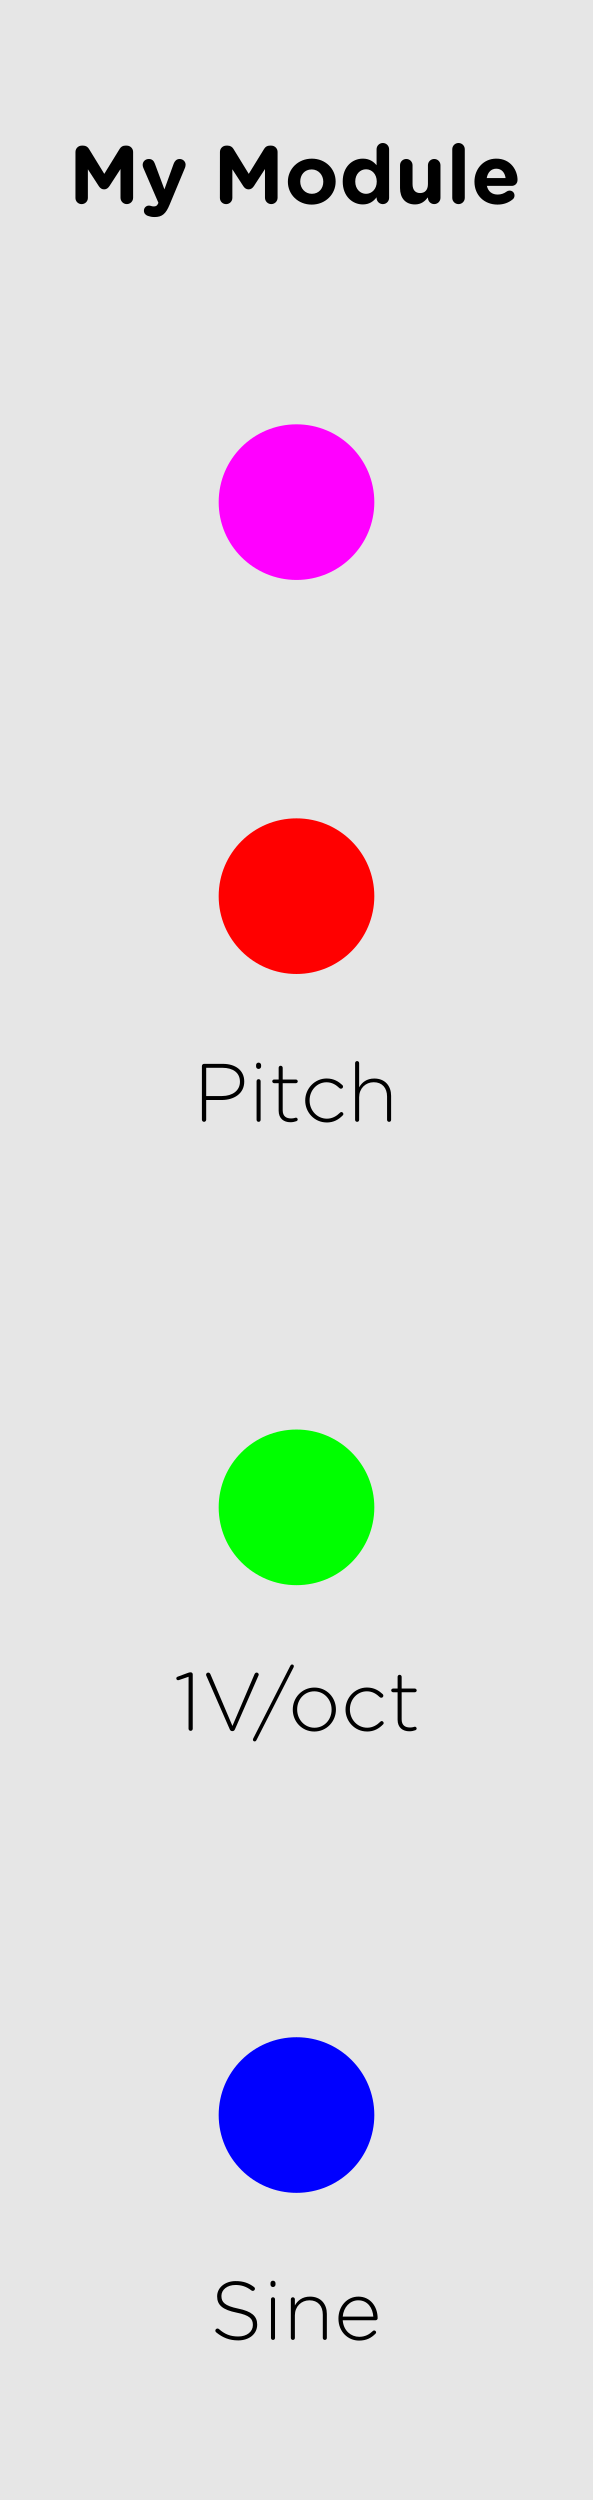
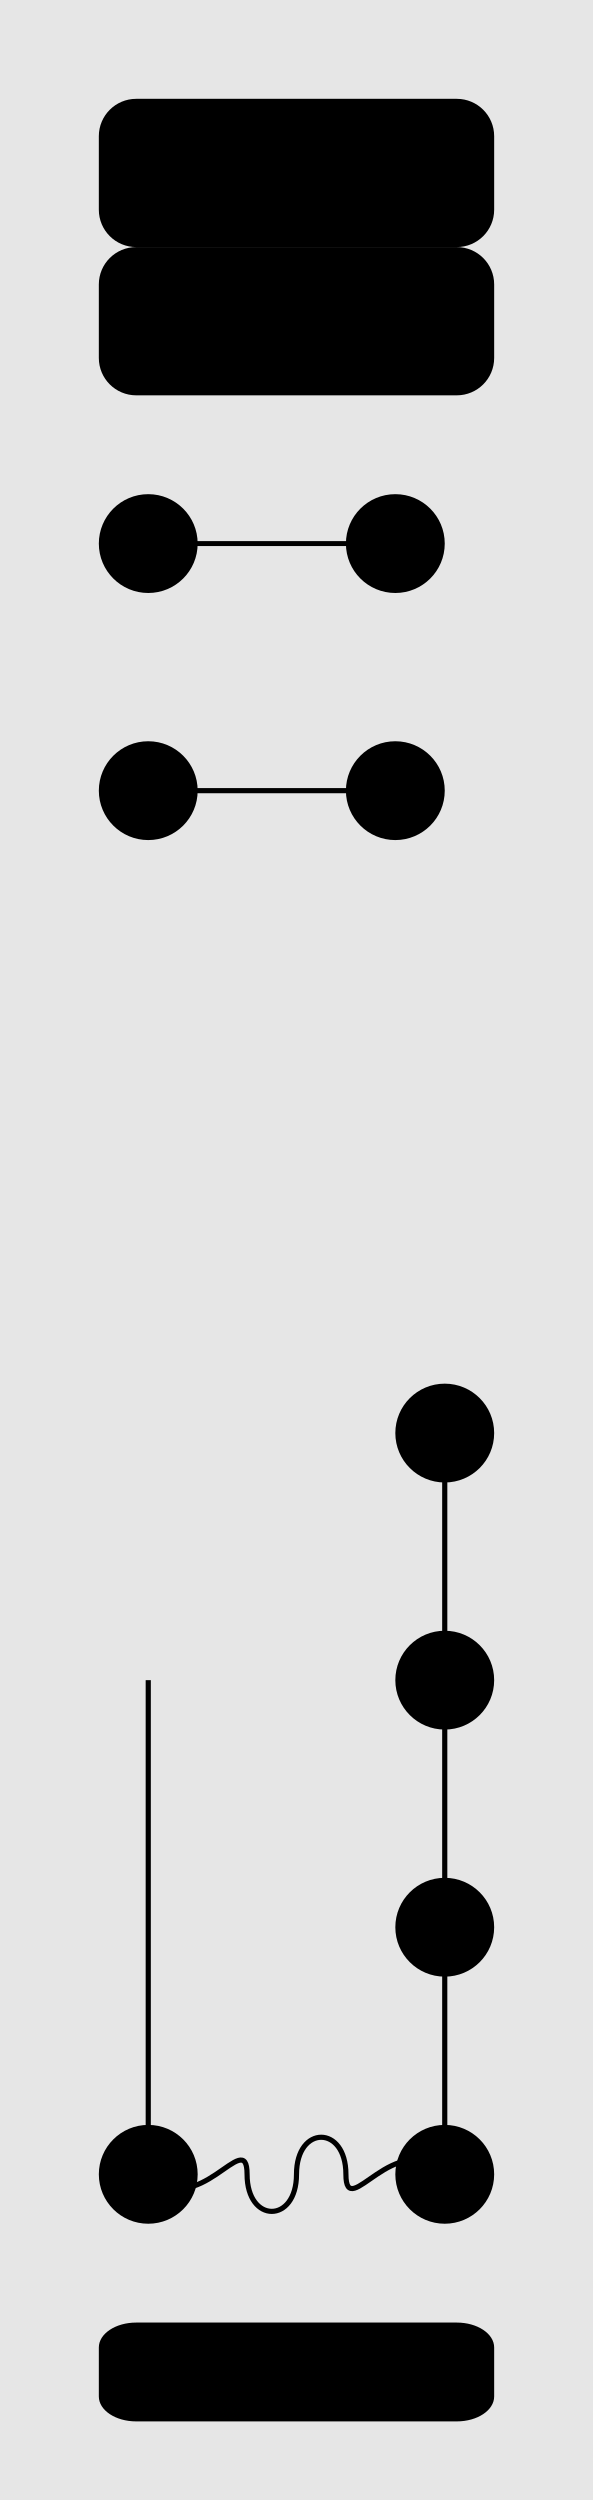
- <svg xmlns="http://www.w3.org/2000/svg" width="30.48mm" height="128.5mm" viewBox="0 0 30.48 128.5" version="1.1" id="svg8">
+ <svg xmlns="http://www.w3.org/2000/svg" id="svg8" version="1.1" viewBox="0 0 30.48 128.5" height="128.5mm" width="30.48mm">
  <defs id="defs2" />
-   <g id="layer1" transform="translate(0,-168.5)">
-     <rect style="display:inline;opacity:1;vector-effect:none;fill:#e6e6e6;fill-opacity:1;fill-rule:evenodd;stroke:none;stroke-width:0.649;stroke-linecap:butt;stroke-linejoin:miter;stroke-miterlimit:4;stroke-dasharray:none;stroke-dashoffset:0;stroke-opacity:1;paint-order:normal" id="rect420" width="30.48" height="128.5" x="5.9211732e-17" y="168.5" />
-     <g aria-label="My Module" style="font-style:normal;font-variant:normal;font-weight:normal;font-stretch:normal;font-size:4.939px;line-height:6.615px;font-family:'Gotham Rounded';-inkscape-font-specification:'Gotham Rounded';font-variant-ligatures:normal;font-variant-caps:normal;font-variant-numeric:normal;font-feature-settings:normal;text-align:center;letter-spacing:0px;word-spacing:0px;writing-mode:lr-tb;text-anchor:middle;display:inline;fill:#000000;fill-opacity:1;stroke:none;stroke-width:0.265px;stroke-linecap:butt;stroke-linejoin:miter;stroke-opacity:1" id="text1229">
-       <path d="m 3.878,178.674 c 0,0.178 0.14,0.318 0.317,0.318 0.178,0 0.322,-0.14 0.322,-0.318 v -1.473 l 0.563,0.868 c 0.068,0.102 0.152,0.165 0.271,0.165 0.119,0 0.203,-0.064 0.271,-0.165 l 0.572,-0.881 v 1.477 c 0,0.178 0.144,0.326 0.322,0.326 0.182,0 0.326,-0.144 0.326,-0.326 v -2.354 c 0,-0.182 -0.144,-0.326 -0.326,-0.326 h -0.072 c -0.131,0 -0.224,0.055 -0.292,0.165 l -0.792,1.287 -0.787,-1.283 c -0.059,-0.097 -0.157,-0.169 -0.296,-0.169 h -0.072 c -0.182,0 -0.326,0.144 -0.326,0.326 z" style="font-style:normal;font-variant:normal;font-weight:normal;font-stretch:normal;font-size:4.233px;font-family:'Gotham Rounded';-inkscape-font-specification:'Gotham Rounded';text-align:center;text-anchor:middle;stroke-width:0.265px" id="path5029" />
-       <path d="m 7.952,179.656 c 0.385,0 0.576,-0.174 0.766,-0.635 l 0.792,-1.901 c 0.013,-0.03 0.03,-0.102 0.03,-0.152 0,-0.169 -0.14,-0.296 -0.305,-0.296 -0.165,0 -0.258,0.11 -0.309,0.246 L 8.451,178.234 7.96,176.913 c -0.055,-0.152 -0.148,-0.241 -0.309,-0.241 -0.178,0 -0.318,0.127 -0.318,0.309 0,0.042 0.017,0.106 0.034,0.148 l 0.775,1.795 -0.021,0.051 c -0.059,0.114 -0.114,0.135 -0.229,0.135 -0.047,0 -0.08,-0.008 -0.135,-0.025 -0.025,-0.008 -0.055,-0.017 -0.106,-0.017 -0.131,0 -0.254,0.106 -0.254,0.262 0,0.157 0.11,0.233 0.203,0.267 0.106,0.038 0.207,0.059 0.351,0.059 z" style="font-style:normal;font-variant:normal;font-weight:normal;font-stretch:normal;font-size:4.233px;font-family:'Gotham Rounded';-inkscape-font-specification:'Gotham Rounded';text-align:center;text-anchor:middle;stroke-width:0.265px" id="path5031" />
-       <path d="m 11.303,178.674 c 0,0.178 0.14,0.318 0.318,0.318 0.178,0 0.322,-0.14 0.322,-0.318 v -1.473 l 0.563,0.868 c 0.068,0.102 0.152,0.165 0.271,0.165 0.119,0 0.203,-0.064 0.271,-0.165 l 0.572,-0.881 v 1.477 c 0,0.178 0.144,0.326 0.322,0.326 0.182,0 0.326,-0.144 0.326,-0.326 v -2.354 c 0,-0.182 -0.144,-0.326 -0.326,-0.326 h -0.072 c -0.131,0 -0.224,0.055 -0.292,0.165 l -0.792,1.287 -0.787,-1.283 c -0.059,-0.097 -0.157,-0.169 -0.296,-0.169 h -0.072 c -0.182,0 -0.326,0.144 -0.326,0.326 z" style="font-style:normal;font-variant:normal;font-weight:normal;font-stretch:normal;font-size:4.233px;font-family:'Gotham Rounded';-inkscape-font-specification:'Gotham Rounded';text-align:center;text-anchor:middle;stroke-width:0.265px" id="path5033" />
-       <path d="m 16.02,179.017 c 0.707,0 1.232,-0.529 1.232,-1.181 v -0.008 c 0,-0.652 -0.521,-1.173 -1.223,-1.173 -0.707,0 -1.232,0.529 -1.232,1.181 v 0.008 c 0,0.652 0.521,1.173 1.223,1.173 z m 0.009,-0.555 c -0.356,0 -0.597,-0.292 -0.597,-0.627 v -0.008 c 0,-0.334 0.22,-0.618 0.588,-0.618 0.356,0 0.597,0.292 0.597,0.627 v 0.008 c 0,0.334 -0.22,0.618 -0.588,0.618 z" style="font-style:normal;font-variant:normal;font-weight:normal;font-stretch:normal;font-size:4.233px;font-family:'Gotham Rounded';-inkscape-font-specification:'Gotham Rounded';text-align:center;text-anchor:middle;stroke-width:0.265px" id="path5035" />
-       <path d="m 20,176.172 c 0,-0.178 -0.144,-0.322 -0.322,-0.322 -0.178,0 -0.322,0.144 -0.322,0.322 v 0.821 c -0.152,-0.182 -0.364,-0.339 -0.707,-0.339 -0.538,0 -1.033,0.415 -1.033,1.173 v 0.008 c 0,0.758 0.504,1.173 1.033,1.173 0.334,0 0.55,-0.157 0.707,-0.368 v 0.03 c 0,0.178 0.144,0.322 0.322,0.322 0.178,0 0.322,-0.144 0.322,-0.322 z m -1.185,1.029 c 0.301,0 0.55,0.25 0.55,0.627 v 0.008 c 0,0.377 -0.25,0.627 -0.55,0.627 -0.301,0 -0.555,-0.25 -0.555,-0.627 v -0.008 c 0,-0.381 0.254,-0.627 0.555,-0.627 z" style="font-style:normal;font-variant:normal;font-weight:normal;font-stretch:normal;font-size:4.233px;font-family:'Gotham Rounded';-inkscape-font-specification:'Gotham Rounded';text-align:center;text-anchor:middle;stroke-width:0.265px" id="path5037" />
-       <path d="m 22.64,176.993 c 0,-0.178 -0.144,-0.322 -0.322,-0.322 -0.178,0 -0.322,0.144 -0.322,0.322 v 0.969 c 0,0.305 -0.157,0.461 -0.402,0.461 -0.246,0 -0.389,-0.157 -0.389,-0.461 v -0.969 c 0,-0.178 -0.144,-0.322 -0.322,-0.322 -0.178,0 -0.322,0.144 -0.322,0.322 v 1.173 c 0,0.521 0.284,0.842 0.77,0.842 0.326,0 0.516,-0.174 0.665,-0.364 v 0.025 c 0,0.178 0.144,0.322 0.322,0.322 0.178,0 0.322,-0.144 0.322,-0.322 z" style="font-style:normal;font-variant:normal;font-weight:normal;font-stretch:normal;font-size:4.233px;font-family:'Gotham Rounded';-inkscape-font-specification:'Gotham Rounded';text-align:center;text-anchor:middle;stroke-width:0.265px" id="path5039" />
-       <path d="m 23.246,178.67 c 0,0.178 0.144,0.322 0.322,0.322 0.178,0 0.322,-0.144 0.322,-0.322 v -2.498 c 0,-0.178 -0.144,-0.322 -0.322,-0.322 -0.178,0 -0.322,0.144 -0.322,0.322 z" style="font-style:normal;font-variant:normal;font-weight:normal;font-stretch:normal;font-size:4.233px;font-family:'Gotham Rounded';-inkscape-font-specification:'Gotham Rounded';text-align:center;text-anchor:middle;stroke-width:0.265px" id="path5041" />
-       <path d="m 25.018,177.654 c 0.051,-0.292 0.224,-0.483 0.491,-0.483 0.271,0 0.44,0.195 0.478,0.483 z m 1.342,1.088 c 0.047,-0.042 0.085,-0.106 0.085,-0.191 0,-0.144 -0.106,-0.254 -0.25,-0.254 -0.068,0 -0.11,0.017 -0.157,0.051 -0.131,0.097 -0.279,0.152 -0.457,0.152 -0.288,0 -0.491,-0.152 -0.555,-0.445 h 1.274 c 0.169,0 0.301,-0.123 0.301,-0.309 0,-0.47 -0.334,-1.092 -1.092,-1.092 -0.66,0 -1.122,0.533 -1.122,1.181 v 0.008 c 0,0.694 0.504,1.173 1.185,1.173 0.33,0 0.588,-0.106 0.787,-0.275 z" style="font-style:normal;font-variant:normal;font-weight:normal;font-stretch:normal;font-size:4.233px;font-family:'Gotham Rounded';-inkscape-font-specification:'Gotham Rounded';text-align:center;text-anchor:middle;stroke-width:0.265px" id="path5043" />
-     </g>
-     <g aria-label="Pitch" style="font-style:normal;font-variant:normal;font-weight:300;font-stretch:normal;font-size:4.939px;line-height:6.615px;font-family:'Gotham Rounded';-inkscape-font-specification:'Gotham Rounded Light';font-variant-ligatures:normal;font-variant-caps:normal;font-variant-numeric:normal;font-feature-settings:normal;text-align:center;letter-spacing:0px;word-spacing:0px;writing-mode:lr-tb;text-anchor:middle;display:inline;fill:#000000;fill-opacity:1;stroke:none;stroke-width:0.265px;stroke-linecap:butt;stroke-linejoin:miter;stroke-opacity:1" id="text4944" transform="translate(0,10.58333)">
-       <path d="m 10.378,215.469 c 0,0.059 0.051,0.11 0.11,0.11 0.059,0 0.11,-0.051 0.11,-0.11 v -1.012 h 0.8 c 0.618,0 1.156,-0.322 1.156,-0.944 v -0.008 c 0,-0.572 -0.449,-0.906 -1.101,-0.906 h -0.965 c -0.059,0 -0.11,0.051 -0.11,0.11 z m 0.22,-1.215 v -1.452 h 0.838 c 0.533,0 0.897,0.246 0.897,0.715 v 0.008 c 0,0.44 -0.373,0.728 -0.923,0.728 z" style="font-style:normal;font-variant:normal;font-weight:300;font-stretch:normal;font-size:4.233px;font-family:'Gotham Rounded';-inkscape-font-specification:'Gotham Rounded Light';text-align:center;text-anchor:middle;stroke-width:0.265px" id="path5046" />
-       <path d="m 13.163,212.734 c 0,0.072 0.055,0.127 0.127,0.127 0.072,0 0.131,-0.055 0.131,-0.127 v -0.072 c 0,-0.072 -0.059,-0.127 -0.131,-0.127 -0.072,0 -0.127,0.055 -0.127,0.127 z m 0.025,2.739 c 0,0.064 0.047,0.106 0.106,0.106 0.059,0 0.102,-0.042 0.102,-0.106 v -1.981 c 0,-0.064 -0.047,-0.106 -0.106,-0.106 -0.059,0 -0.102,0.047 -0.102,0.106 z" style="font-style:normal;font-variant:normal;font-weight:300;font-stretch:normal;font-size:4.233px;font-family:'Gotham Rounded';-inkscape-font-specification:'Gotham Rounded Light';text-align:center;text-anchor:middle;stroke-width:0.265px" id="path5048" />
-       <path d="m 14.929,215.6 c 0.123,0 0.22,-0.025 0.305,-0.055 0.042,-0.017 0.068,-0.047 0.068,-0.089 0,-0.051 -0.047,-0.093 -0.093,-0.093 -0.03,0 -0.097,0.042 -0.246,0.042 -0.25,0 -0.432,-0.11 -0.432,-0.419 v -1.393 h 0.677 c 0.051,0 0.097,-0.042 0.097,-0.093 0,-0.051 -0.047,-0.097 -0.097,-0.097 h -0.677 v -0.601 c 0,-0.059 -0.047,-0.106 -0.106,-0.106 -0.059,0 -0.102,0.047 -0.102,0.106 v 0.601 h -0.233 c -0.051,0 -0.097,0.042 -0.097,0.093 0,0.051 0.047,0.097 0.097,0.097 h 0.233 v 1.414 c 0,0.411 0.271,0.593 0.605,0.593 z" style="font-style:normal;font-variant:normal;font-weight:300;font-stretch:normal;font-size:4.233px;font-family:'Gotham Rounded';-inkscape-font-specification:'Gotham Rounded Light';text-align:center;text-anchor:middle;stroke-width:0.265px" id="path5050" />
-       <path d="m 16.79,215.613 c 0.368,0 0.618,-0.152 0.834,-0.373 0.017,-0.017 0.025,-0.042 0.025,-0.064 0,-0.051 -0.051,-0.102 -0.102,-0.102 -0.03,0 -0.051,0.017 -0.068,0.034 -0.174,0.174 -0.398,0.309 -0.677,0.309 -0.495,0 -0.889,-0.415 -0.889,-0.936 v -0.008 c 0,-0.516 0.381,-0.927 0.872,-0.927 0.292,0 0.495,0.14 0.669,0.305 0.017,0.017 0.047,0.025 0.072,0.025 0.059,0 0.106,-0.047 0.106,-0.106 0,-0.03 -0.013,-0.059 -0.03,-0.076 -0.195,-0.182 -0.44,-0.343 -0.813,-0.343 -0.618,0 -1.101,0.525 -1.101,1.13 v 0.008 c 0,0.605 0.478,1.122 1.101,1.122 z" style="font-style:normal;font-variant:normal;font-weight:300;font-stretch:normal;font-size:4.233px;font-family:'Gotham Rounded';-inkscape-font-specification:'Gotham Rounded Light';text-align:center;text-anchor:middle;stroke-width:0.265px" id="path5052" />
-       <path d="m 18.252,215.473 c 0,0.064 0.047,0.106 0.106,0.106 0.059,0 0.102,-0.042 0.102,-0.106 v -1.16 c 0,-0.449 0.326,-0.77 0.749,-0.77 0.436,0 0.686,0.292 0.686,0.737 v 1.194 c 0,0.064 0.047,0.106 0.106,0.106 0.059,0 0.102,-0.042 0.102,-0.106 v -1.232 c 0,-0.516 -0.318,-0.889 -0.864,-0.889 -0.394,0 -0.635,0.199 -0.779,0.453 v -1.245 c 0,-0.059 -0.047,-0.106 -0.106,-0.106 -0.059,0 -0.102,0.047 -0.102,0.106 z" style="font-style:normal;font-variant:normal;font-weight:300;font-stretch:normal;font-size:4.233px;font-family:'Gotham Rounded';-inkscape-font-specification:'Gotham Rounded Light';text-align:center;text-anchor:middle;stroke-width:0.265px" id="path5054" />
-     </g>
-     <g aria-label="1V/oct" style="font-style:normal;font-variant:normal;font-weight:300;font-stretch:normal;font-size:4.939px;line-height:6.615px;font-family:'Gotham Rounded';-inkscape-font-specification:'Gotham Rounded Light';font-variant-ligatures:normal;font-variant-caps:normal;font-variant-numeric:normal;font-feature-settings:normal;text-align:center;letter-spacing:0px;word-spacing:0px;writing-mode:lr-tb;text-anchor:middle;display:inline;fill:#000000;fill-opacity:1;stroke:none;stroke-width:0.265px;stroke-linecap:butt;stroke-linejoin:miter;stroke-opacity:1" id="text4948" transform="translate(0,5.291667)">
-       <path d="m 9.691,252.065 c 0,0.059 0.051,0.11 0.11,0.11 0.059,0 0.106,-0.051 0.106,-0.11 v -2.794 c 0,-0.055 -0.038,-0.106 -0.106,-0.106 h -0.008 c -0.047,0 -0.089,0.013 -0.135,0.03 l -0.516,0.191 c -0.047,0.017 -0.08,0.042 -0.08,0.093 0,0.051 0.042,0.093 0.093,0.093 0.017,0 0.034,-0.004 0.055,-0.013 l 0.483,-0.165 z" style="font-style:normal;font-variant:normal;font-weight:300;font-stretch:normal;font-size:4.233px;font-family:'Gotham Rounded';-inkscape-font-specification:'Gotham Rounded Light';text-align:center;text-anchor:middle;stroke-width:0.265px" id="path5057" />
-       <path d="m 11.938,252.188 h 0.009 c 0.068,0 0.106,-0.038 0.131,-0.097 l 1.211,-2.769 c 0.009,-0.017 0.009,-0.025 0.009,-0.042 0,-0.051 -0.047,-0.102 -0.106,-0.102 -0.051,0 -0.089,0.038 -0.11,0.085 l -1.135,2.659 -1.13,-2.654 c -0.021,-0.051 -0.059,-0.089 -0.114,-0.089 -0.064,0 -0.11,0.055 -0.11,0.106 0,0.021 0,0.03 0.009,0.047 l 1.206,2.76 c 0.025,0.059 0.064,0.097 0.131,0.097 z" style="font-style:normal;font-variant:normal;font-weight:300;font-stretch:normal;font-size:4.233px;font-family:'Gotham Rounded';-inkscape-font-specification:'Gotham Rounded Light';text-align:center;text-anchor:middle;stroke-width:0.265px" id="path5059" />
-       <path d="m 13,252.628 c 0,0.051 0.038,0.089 0.089,0.089 0.042,0 0.072,-0.025 0.089,-0.059 l 1.913,-3.751 c 0.009,-0.017 0.013,-0.038 0.013,-0.055 0,-0.051 -0.038,-0.089 -0.089,-0.089 -0.042,0 -0.072,0.025 -0.089,0.059 l -1.913,3.751 c -0.009,0.017 -0.013,0.038 -0.013,0.055 z" style="font-style:normal;font-variant:normal;font-weight:300;font-stretch:normal;font-size:4.233px;font-family:'Gotham Rounded';-inkscape-font-specification:'Gotham Rounded Light';text-align:center;text-anchor:middle;stroke-width:0.265px" id="path5061" />
-       <path d="m 16.154,252.209 c 0.643,0 1.113,-0.525 1.113,-1.13 v -0.008 c 0,-0.605 -0.466,-1.122 -1.105,-1.122 -0.643,0 -1.113,0.525 -1.113,1.13 v 0.008 c 0,0.605 0.466,1.122 1.105,1.122 z m 0.009,-0.195 c -0.5,0 -0.889,-0.415 -0.889,-0.936 v -0.008 c 0,-0.508 0.368,-0.927 0.881,-0.927 0.5,0 0.889,0.415 0.889,0.936 v 0.008 c 0,0.508 -0.368,0.927 -0.881,0.927 z" style="font-style:normal;font-variant:normal;font-weight:300;font-stretch:normal;font-size:4.233px;font-family:'Gotham Rounded';-inkscape-font-specification:'Gotham Rounded Light';text-align:center;text-anchor:middle;stroke-width:0.265px" id="path5063" />
-       <path d="m 18.862,252.209 c 0.368,0 0.618,-0.152 0.834,-0.373 0.017,-0.017 0.025,-0.042 0.025,-0.064 0,-0.051 -0.051,-0.102 -0.102,-0.102 -0.03,0 -0.051,0.017 -0.068,0.034 -0.174,0.174 -0.398,0.309 -0.677,0.309 -0.495,0 -0.889,-0.415 -0.889,-0.936 v -0.008 c 0,-0.516 0.381,-0.927 0.872,-0.927 0.292,0 0.495,0.14 0.669,0.305 0.017,0.017 0.047,0.025 0.072,0.025 0.059,0 0.106,-0.047 0.106,-0.106 0,-0.03 -0.013,-0.059 -0.03,-0.076 -0.195,-0.182 -0.44,-0.343 -0.813,-0.343 -0.618,0 -1.101,0.525 -1.101,1.13 v 0.008 c 0,0.605 0.478,1.122 1.101,1.122 z" style="font-style:normal;font-variant:normal;font-weight:300;font-stretch:normal;font-size:4.233px;font-family:'Gotham Rounded';-inkscape-font-specification:'Gotham Rounded Light';text-align:center;text-anchor:middle;stroke-width:0.265px" id="path5065" />
-       <path d="m 21.043,252.197 c 0.123,0 0.22,-0.025 0.305,-0.055 0.042,-0.017 0.068,-0.047 0.068,-0.089 0,-0.051 -0.047,-0.093 -0.093,-0.093 -0.03,0 -0.097,0.042 -0.246,0.042 -0.25,0 -0.432,-0.11 -0.432,-0.419 v -1.393 h 0.677 c 0.051,0 0.097,-0.042 0.097,-0.093 0,-0.051 -0.047,-0.097 -0.097,-0.097 h -0.677 v -0.601 c 0,-0.059 -0.047,-0.106 -0.106,-0.106 -0.059,0 -0.102,0.047 -0.102,0.106 v 0.601 h -0.233 c -0.051,0 -0.097,0.042 -0.097,0.093 0,0.051 0.047,0.097 0.097,0.097 h 0.233 v 1.414 c 0,0.411 0.271,0.593 0.605,0.593 z" style="font-style:normal;font-variant:normal;font-weight:300;font-stretch:normal;font-size:4.233px;font-family:'Gotham Rounded';-inkscape-font-specification:'Gotham Rounded Light';text-align:center;text-anchor:middle;stroke-width:0.265px" id="path5067" />
-     </g>
-     <g aria-label="Sine" style="font-style:normal;font-variant:normal;font-weight:300;font-stretch:normal;font-size:4.939px;line-height:6.615px;font-family:'Gotham Rounded';-inkscape-font-specification:'Gotham Rounded Light';font-variant-ligatures:normal;font-variant-caps:normal;font-variant-numeric:normal;font-feature-settings:normal;text-align:center;letter-spacing:0px;word-spacing:0px;writing-mode:lr-tb;text-anchor:middle;display:inline;fill:#000000;fill-opacity:1;stroke:none;stroke-width:0.265px;stroke-linecap:butt;stroke-linejoin:miter;stroke-opacity:1" id="text4952">
-       <path d="m 12.237,288.797 c 0.572,0 0.982,-0.33 0.982,-0.809 v -0.008 c 0,-0.432 -0.288,-0.677 -0.974,-0.817 -0.703,-0.144 -0.864,-0.334 -0.864,-0.648 v -0.008 c 0,-0.309 0.288,-0.559 0.724,-0.559 0.301,0 0.559,0.08 0.817,0.279 0.021,0.017 0.047,0.025 0.072,0.025 0.059,0 0.11,-0.051 0.11,-0.11 0,-0.042 -0.025,-0.072 -0.047,-0.089 -0.271,-0.203 -0.546,-0.305 -0.944,-0.305 -0.55,0 -0.952,0.339 -0.952,0.779 v 0.008 c 0,0.449 0.288,0.69 0.999,0.834 0.673,0.135 0.838,0.318 0.838,0.631 v 0.008 c 0,0.339 -0.305,0.588 -0.749,0.588 -0.406,0 -0.703,-0.119 -0.999,-0.385 -0.017,-0.013 -0.042,-0.025 -0.072,-0.025 -0.059,0 -0.11,0.051 -0.11,0.11 0,0.038 0.021,0.068 0.042,0.085 0.334,0.275 0.682,0.415 1.126,0.415 z" style="font-style:normal;font-variant:normal;font-weight:300;font-stretch:normal;font-size:4.233px;font-family:'Gotham Rounded';-inkscape-font-specification:'Gotham Rounded Light';text-align:center;text-anchor:middle;stroke-width:0.265px" id="path5070" />
-       <path d="m 13.903,285.927 c 0,0.072 0.055,0.127 0.127,0.127 0.072,0 0.131,-0.055 0.131,-0.127 v -0.072 c 0,-0.072 -0.059,-0.127 -0.131,-0.127 -0.072,0 -0.127,0.055 -0.127,0.127 z m 0.025,2.739 c 0,0.064 0.047,0.106 0.106,0.106 0.059,0 0.102,-0.042 0.102,-0.106 v -1.981 c 0,-0.064 -0.047,-0.106 -0.106,-0.106 -0.059,0 -0.102,0.047 -0.102,0.106 z" style="font-style:normal;font-variant:normal;font-weight:300;font-stretch:normal;font-size:4.233px;font-family:'Gotham Rounded';-inkscape-font-specification:'Gotham Rounded Light';text-align:center;text-anchor:middle;stroke-width:0.265px" id="path5072" />
-       <path d="m 14.949,288.666 c 0,0.064 0.047,0.106 0.106,0.106 0.059,0 0.102,-0.042 0.102,-0.106 v -1.16 c 0,-0.449 0.326,-0.77 0.749,-0.77 0.436,0 0.686,0.292 0.686,0.737 v 1.194 c 0,0.064 0.047,0.106 0.106,0.106 0.059,0 0.102,-0.042 0.102,-0.106 v -1.232 c 0,-0.516 -0.318,-0.889 -0.864,-0.889 -0.394,0 -0.635,0.199 -0.779,0.453 v -0.313 c 0,-0.064 -0.047,-0.106 -0.106,-0.106 -0.059,0 -0.102,0.047 -0.102,0.106 z" style="font-style:normal;font-variant:normal;font-weight:300;font-stretch:normal;font-size:4.233px;font-family:'Gotham Rounded';-inkscape-font-specification:'Gotham Rounded Light';text-align:center;text-anchor:middle;stroke-width:0.265px" id="path5074" />
-       <path d="m 17.617,287.574 c 0.038,-0.478 0.368,-0.838 0.796,-0.838 0.495,0 0.745,0.402 0.775,0.838 z m 1.681,0.881 c 0.025,-0.025 0.034,-0.051 0.034,-0.072 0,-0.055 -0.047,-0.097 -0.102,-0.097 -0.03,0 -0.051,0.013 -0.068,0.03 -0.174,0.169 -0.389,0.296 -0.699,0.296 -0.423,0 -0.809,-0.313 -0.847,-0.851 h 1.693 c 0.051,0 0.102,-0.047 0.102,-0.097 0,-0.618 -0.385,-1.118 -0.991,-1.118 -0.584,0 -1.024,0.5 -1.024,1.126 v 0.008 c 0,0.673 0.491,1.126 1.058,1.126 0.389,0 0.631,-0.14 0.842,-0.351 z" style="font-style:normal;font-variant:normal;font-weight:300;font-stretch:normal;font-size:4.233px;font-family:'Gotham Rounded';-inkscape-font-specification:'Gotham Rounded Light';text-align:center;text-anchor:middle;stroke-width:0.265px" id="path5076" />
-     </g>
+   <g style="display:inline" transform="translate(0,-168.5)" id="layer1">
+     <rect y="168.5" x="5.9211732e-17" height="128.5" width="30.48" id="rect420" style="display:inline;opacity:1;vector-effect:none;fill:#e6e6e6;fill-opacity:1;fill-rule:evenodd;stroke:none;stroke-width:0.649;stroke-linecap:butt;stroke-linejoin:miter;stroke-miterlimit:4;stroke-dasharray:none;stroke-dashoffset:0;stroke-opacity:1;paint-order:normal" />
+     <path id="path851" d="m 22.86,242.16 v 38.1" style="fill:none;stroke:#000000;stroke-width:0.265;stroke-linecap:butt;stroke-linejoin:miter;stroke-opacity:1;stroke-miterlimit:4;stroke-dasharray:none" />
  </g>
  <g id="layer2">
-     <circle style="display:inline;opacity:1;vector-effect:none;fill:#ff0000;fill-opacity:1;fill-rule:evenodd;stroke:none;stroke-width:1;stroke-linecap:butt;stroke-linejoin:miter;stroke-miterlimit:4;stroke-dasharray:none;stroke-dashoffset:0;stroke-opacity:1;paint-order:normal" id="path4954" cx="15.24" cy="46.063" r="4" />
-     <circle r="4" cy="77.478" cx="15.24" id="circle4956" style="display:inline;opacity:1;vector-effect:none;fill:#00ff00;fill-opacity:1;fill-rule:evenodd;stroke:none;stroke-width:1;stroke-linecap:butt;stroke-linejoin:miter;stroke-miterlimit:4;stroke-dasharray:none;stroke-dashoffset:0;stroke-opacity:1;paint-order:normal" />
-     <circle style="display:inline;opacity:1;vector-effect:none;fill:#0000ff;fill-opacity:1;fill-rule:evenodd;stroke:none;stroke-width:1;stroke-linecap:butt;stroke-linejoin:miter;stroke-miterlimit:4;stroke-dasharray:none;stroke-dashoffset:0;stroke-opacity:1;paint-order:normal" id="circle4958" cx="15.24" cy="108.713" r="4" />
-     <circle r="4" cy="25.81" cx="15.24" id="circle66" style="display:inline;opacity:1;vector-effect:none;fill:#ff00ff;fill-opacity:1;fill-rule:evenodd;stroke:none;stroke-width:1;stroke-linecap:butt;stroke-linejoin:miter;stroke-miterlimit:4;stroke-dasharray:none;stroke-dashoffset:0;stroke-opacity:1;paint-order:normal" />
+     <circle style="opacity:1;fill:#000000;stroke-width:0.284;stroke-linejoin:round;stroke-miterlimit:10" id="path859" cx="7.62" cy="27.94" r="2.54" />
+     <circle style="opacity:1;fill:#000000;stroke-width:0.284;stroke-linejoin:round;stroke-miterlimit:10" id="path861" cx="20.32" cy="27.94" r="2.54" />
+     <circle style="opacity:1;fill:#000000;stroke-width:0.284;stroke-linejoin:round;stroke-miterlimit:10" id="path873" cx="7.62" cy="40.64" r="2.54" />
+     <circle style="opacity:1;fill:#000000;stroke-width:0.284;stroke-linejoin:round;stroke-miterlimit:10" id="path877" cx="20.32" cy="40.64" r="2.54" />
+     <rect style="opacity:1;fill:#000000;stroke-width:0.284;stroke-linejoin:round;stroke-miterlimit:10" id="rect883" width="20.32" height="7.62" x="5.08" y="5.08" rx="1.92" ry="1.92" />
+     <rect style="opacity:1;fill:#000000;stroke-width:0.284;stroke-linejoin:round;stroke-miterlimit:10" id="rect885" width="20.32" height="7.62" x="5.08" y="12.7" rx="1.92" ry="1.92" />
+     <rect ry="1.28" rx="1.92" y="119.38" x="5.08" height="5.08" width="20.32" id="rect883-4" style="opacity:1;fill:#000000;stroke-width:0.232;stroke-linejoin:round;stroke-miterlimit:10" />
+     <circle r="2.54" cy="111.76" cx="7.62" id="path879-7" style="opacity:1;fill:#000000;stroke-width:0.284;stroke-linejoin:round;stroke-miterlimit:10" />
+     <circle r="2.54" cy="111.76" cx="22.86" id="path881-2" style="opacity:1;fill:#000000;stroke-width:0.284;stroke-linejoin:round;stroke-miterlimit:10" />
+     <circle style="opacity:1;fill:#000000;stroke-width:0.284;stroke-linejoin:round;stroke-miterlimit:10" id="path879-7-1-8-7" cx="22.86" cy="99.06" r="2.54" />
+     <circle style="opacity:1;fill:#000000;stroke-width:0.284;stroke-linejoin:round;stroke-miterlimit:10" id="path879-7-1-8-0" cx="22.86" cy="86.36" r="2.54" />
+     <circle style="opacity:1;fill:#000000;stroke-width:0.284;stroke-linejoin:round;stroke-miterlimit:10" id="path879-7-1-8-6" cx="22.86" cy="73.66" r="2.54" />
+     <path style="fill:none;stroke:#000000;stroke-width:0.254;stroke-linecap:butt;stroke-linejoin:miter;stroke-opacity:1;stroke-miterlimit:4;stroke-dasharray:none" d="M 7.62,27.94 H 20.32" id="path1068" />
+     <path style="fill:none;stroke:#000000;stroke-width:0.265px;stroke-linecap:butt;stroke-linejoin:miter;stroke-opacity:1" d="M 7.62,40.64 H 20.32" id="path1070" />
+     <path style="opacity:1;fill:none;stroke-width:0.254;stroke-linejoin:round;stroke-miterlimit:4;stroke-dasharray:none" id="path1080" d="m 15.24,73.66 a 1.27,2.54 0 0 1 -0.635,2.2 1.27,2.54 0 0 1 -1.27,0 1.27,2.54 0 0 1 -0.635,-2.2" />
+     <path style="fill:none;stroke:#000000;stroke-width:0.265px;stroke-linecap:butt;stroke-linejoin:miter;stroke-opacity:1" d="m 7.62,111.76 c 2.54,2.54 5.08,-2.54 5.08,0 10e-7,2.54 2.54,2.54 2.54,0 0,-2.54 2.54,-2.54 2.54,0 0,2.54 2.54,-2.54 5.08,0" id="path1088" />
+     <path id="path853" d="M 7.62,111.76 V 86.36" style="fill:none;stroke:#000000;stroke-width:0.265px;stroke-linecap:butt;stroke-linejoin:miter;stroke-opacity:1" />
  </g>
</svg>
